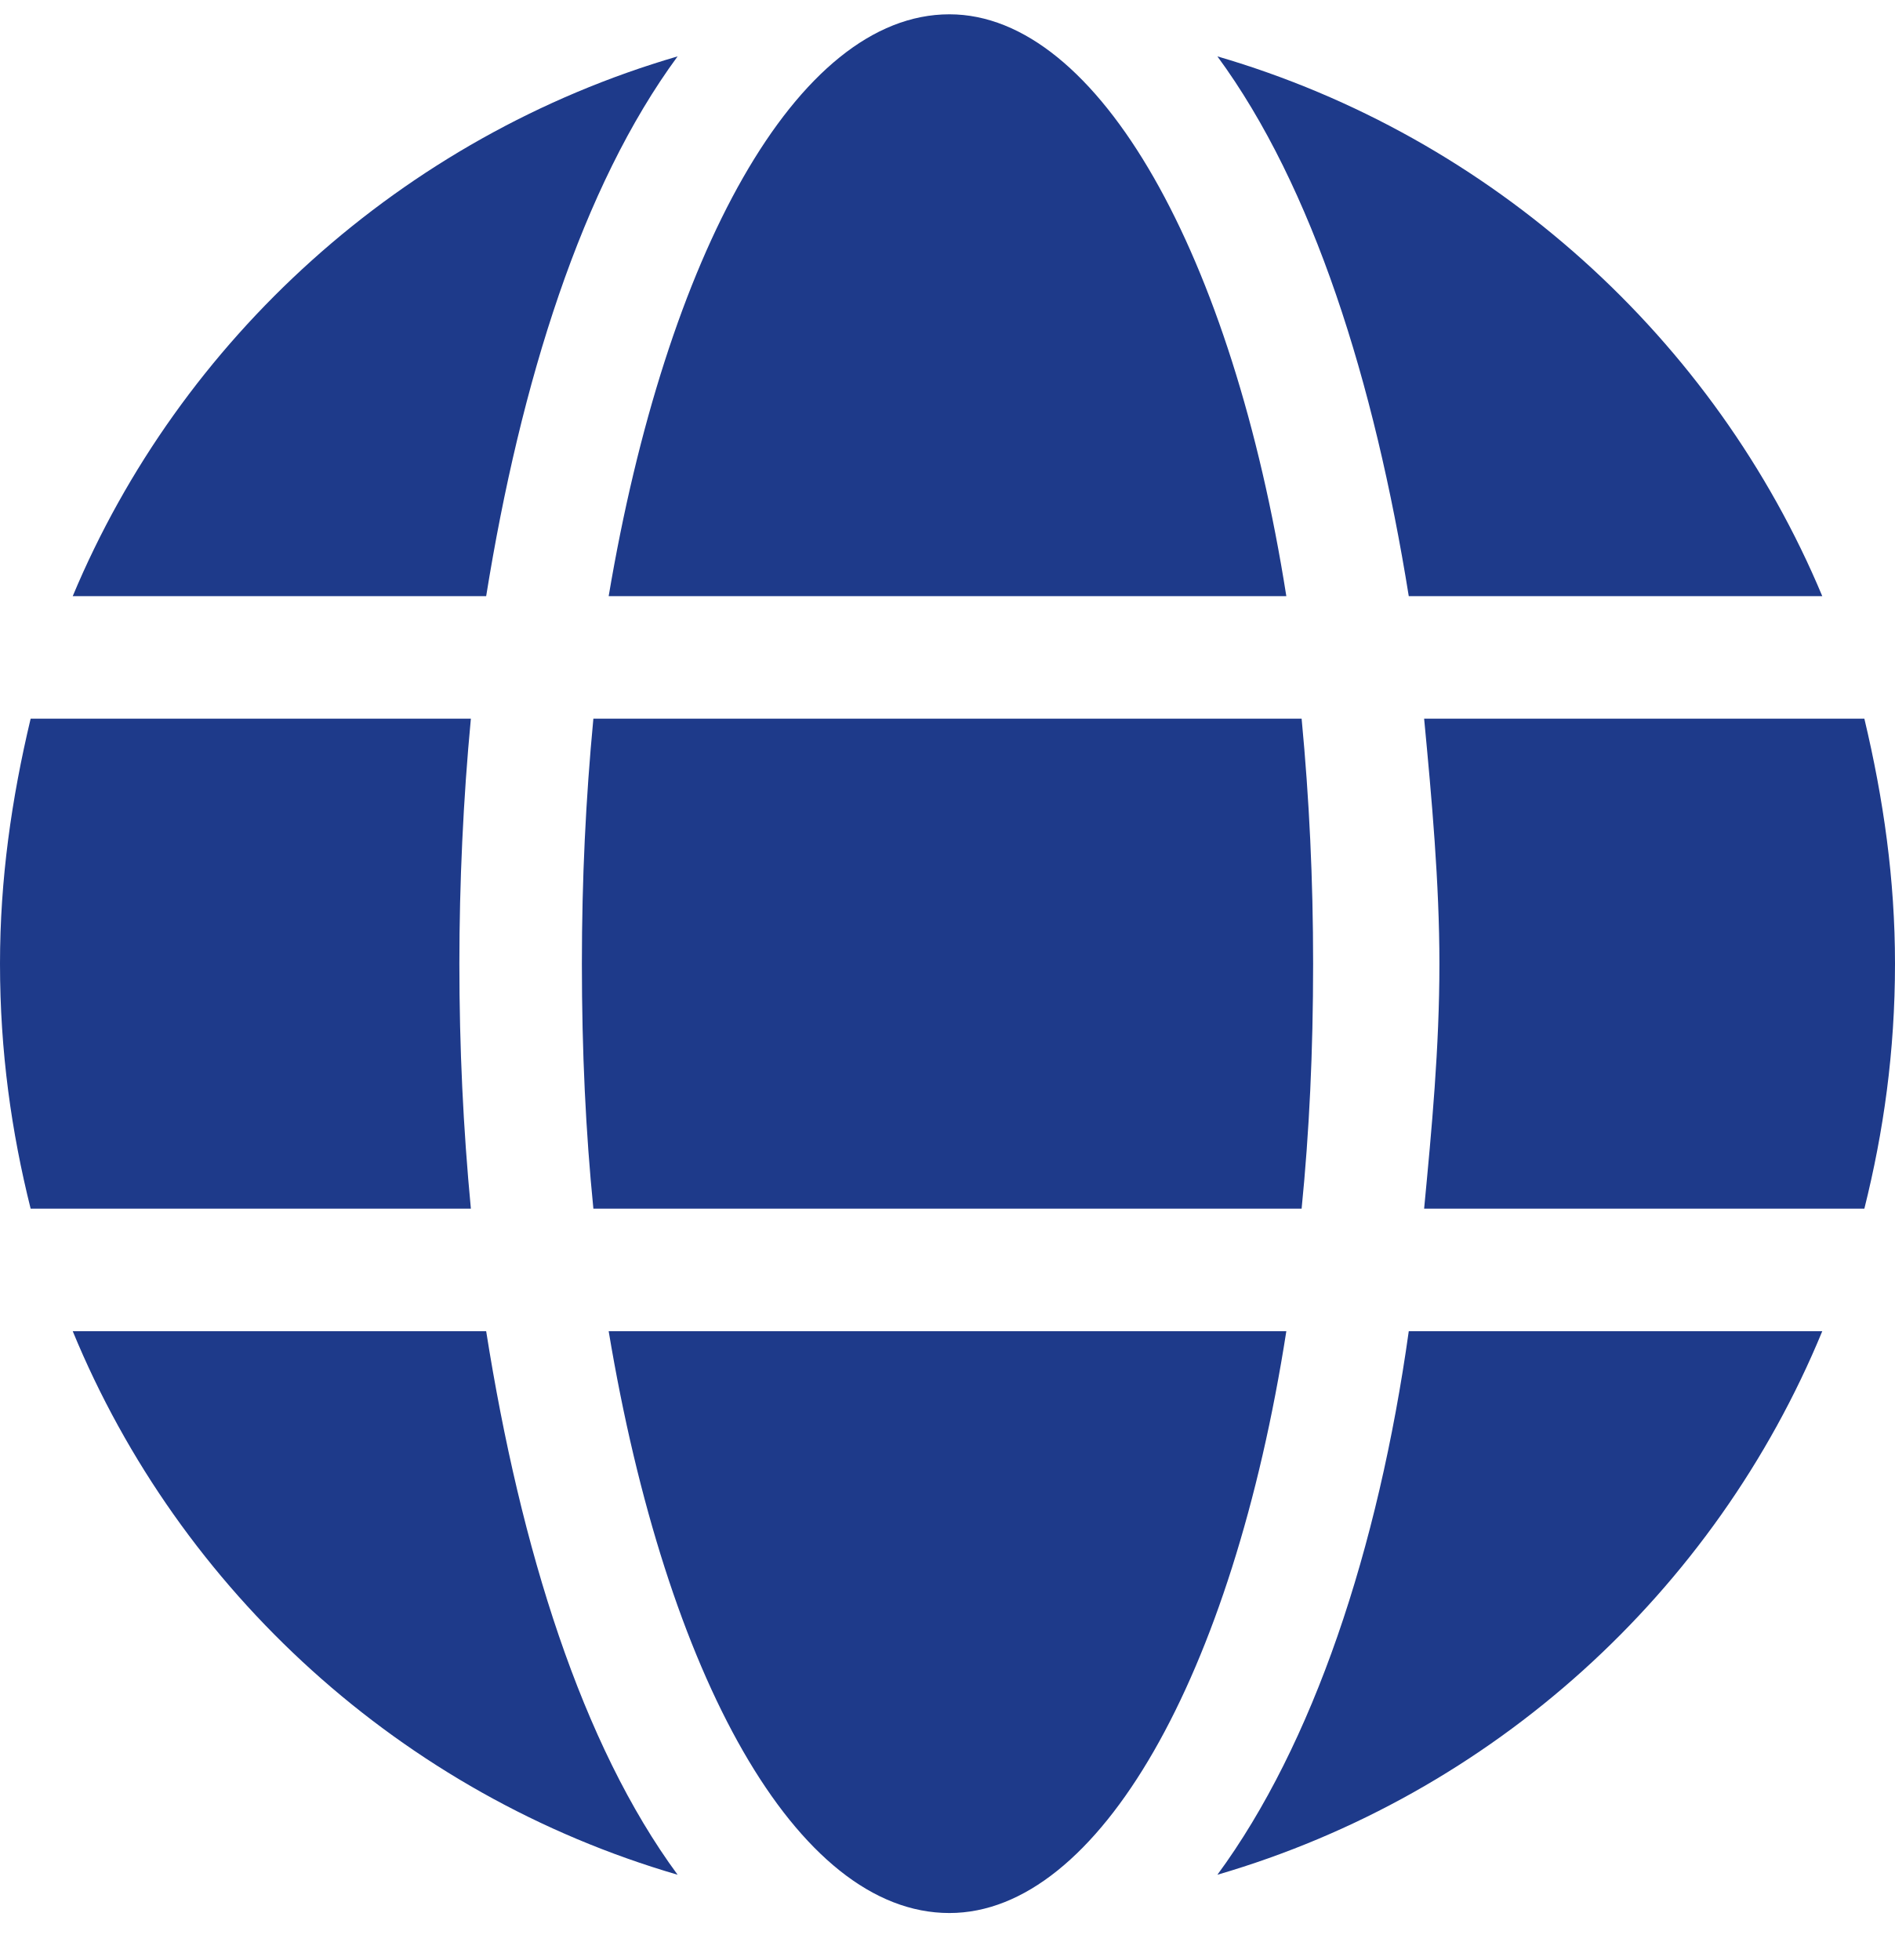
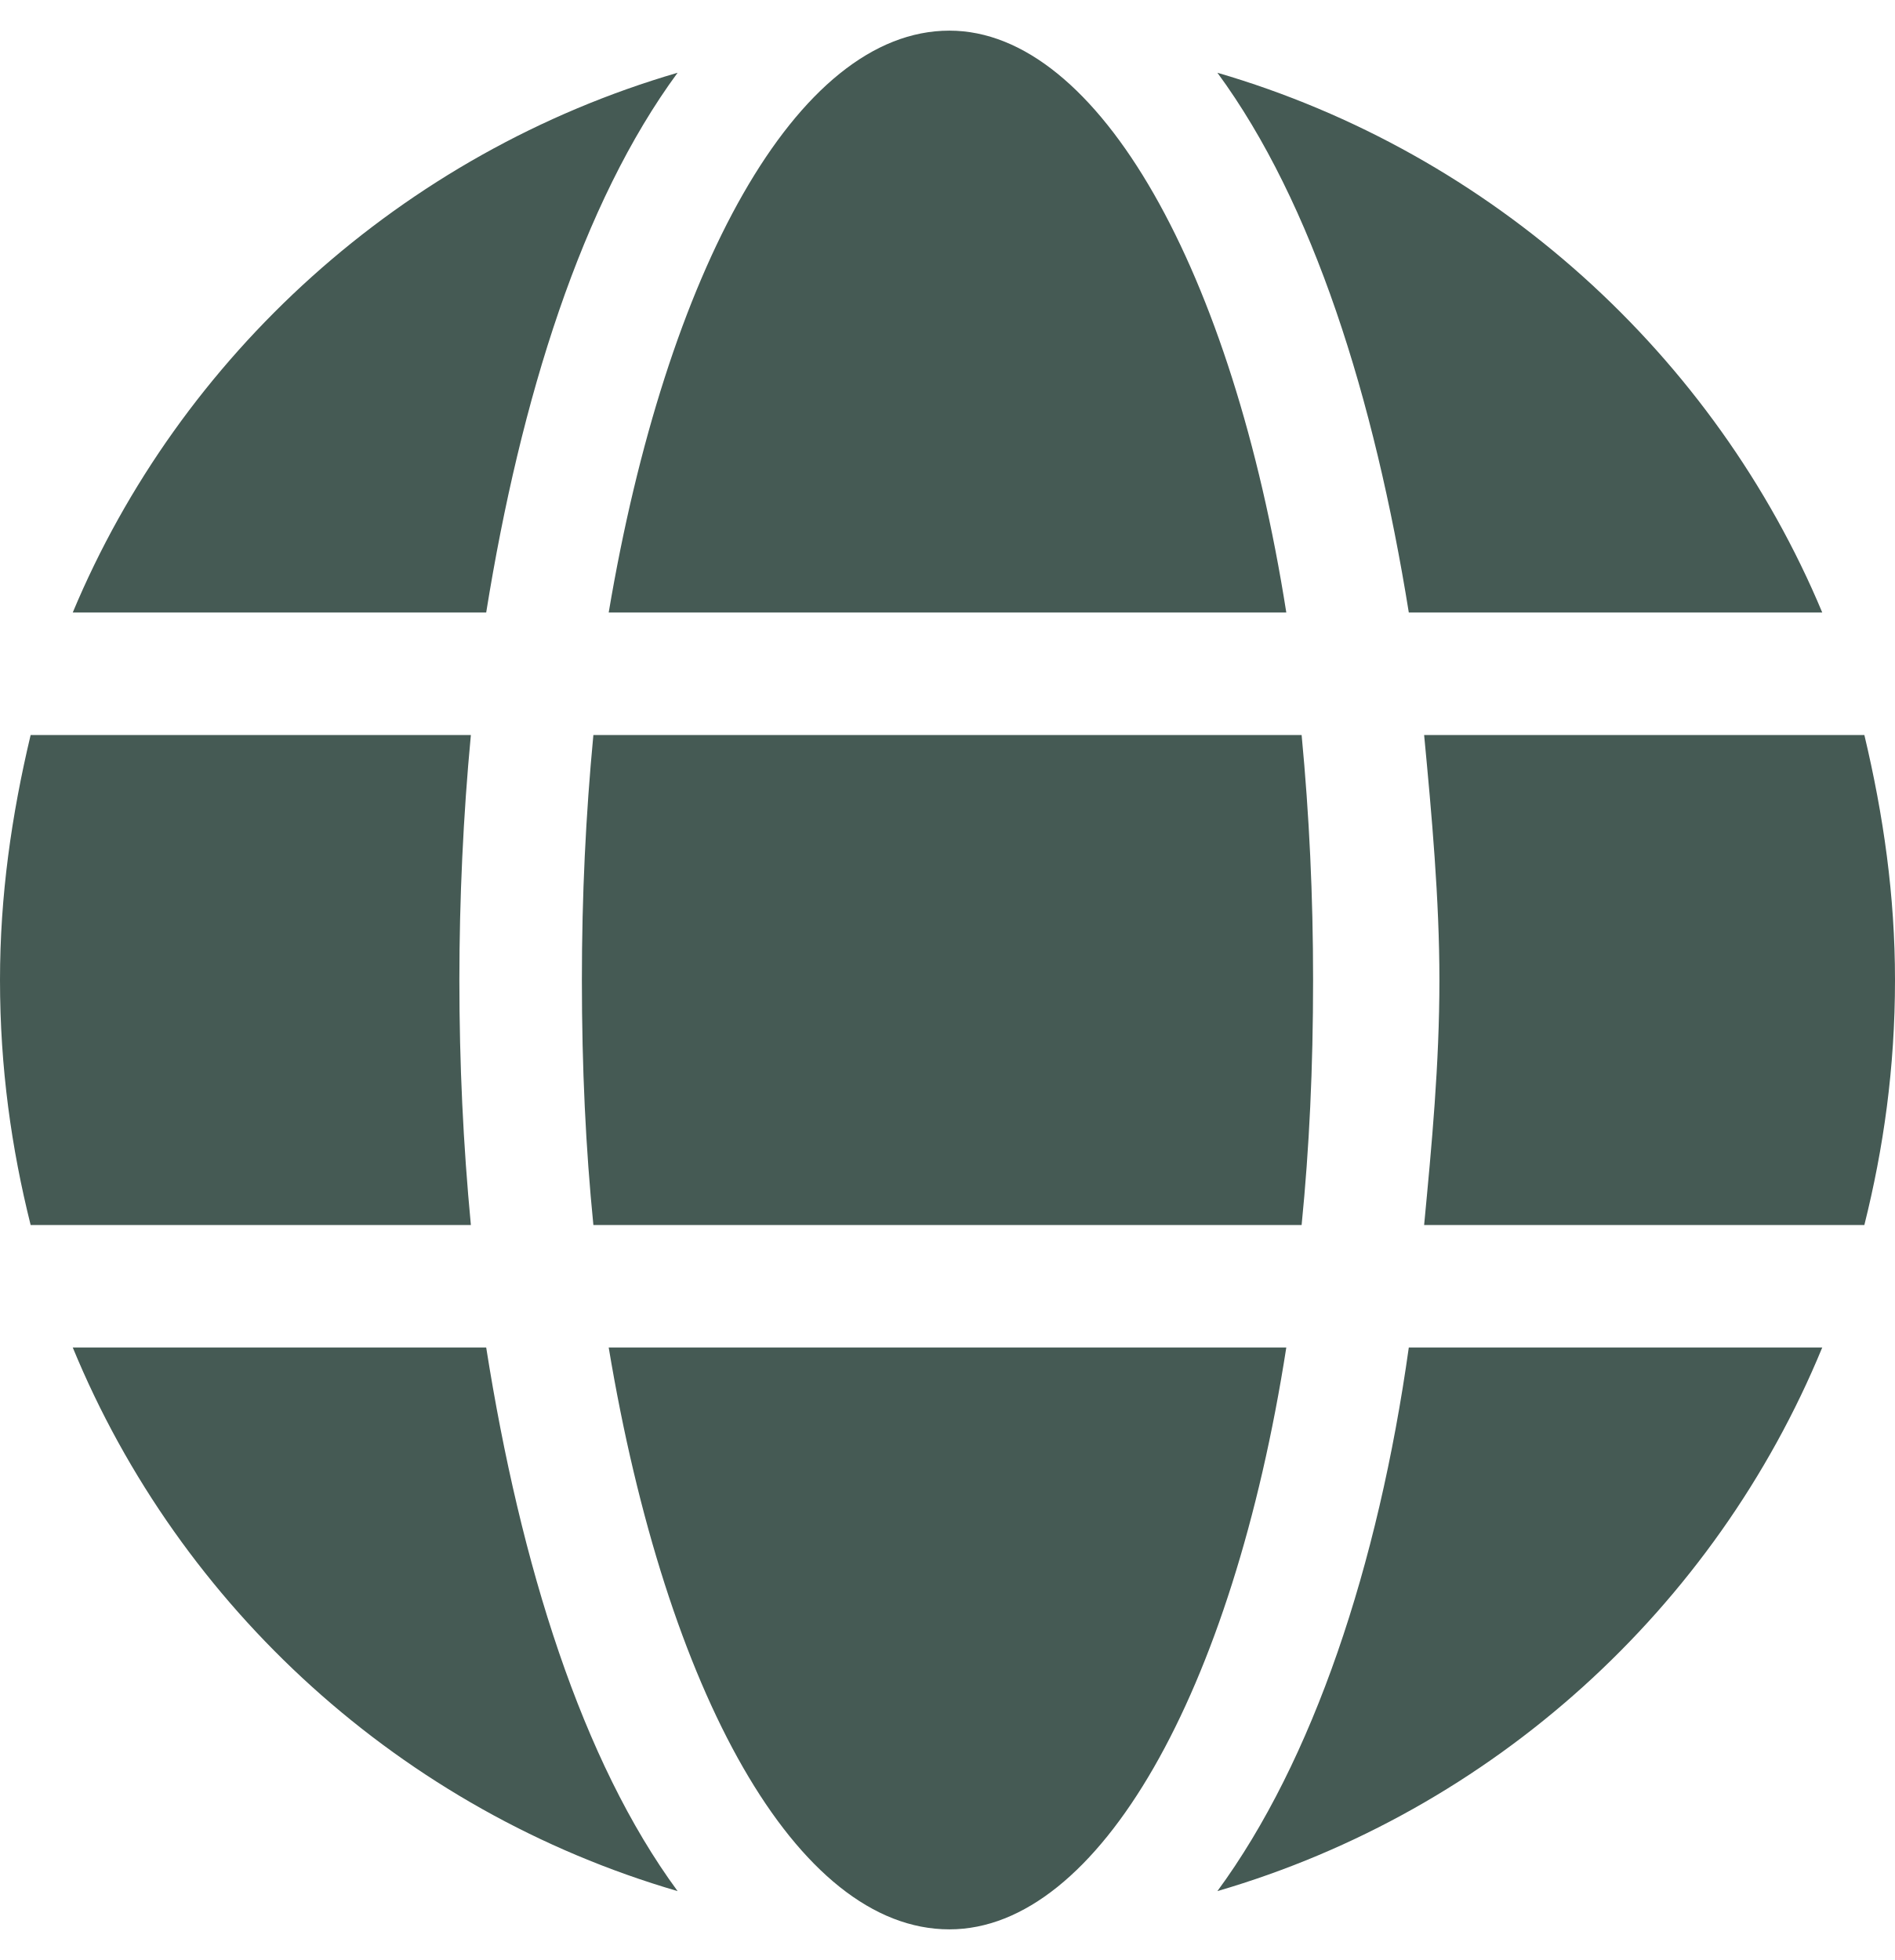
- <svg xmlns="http://www.w3.org/2000/svg" width="29" height="30" viewBox="0 0 29 30" fill="none">
-   <path d="M19.688 9.125H9.316C10.195 3.91 12.188 0.219 14.531 0.219C16.816 0.219 18.867 3.91 19.688 9.125ZM8.906 14.75C8.906 13.461 8.965 12.23 9.082 11H19.922C20.039 12.23 20.098 13.461 20.098 14.75C20.098 16.098 20.039 17.328 19.922 18.5H9.082C8.965 17.328 8.906 16.098 8.906 14.75ZM27.891 9.125H21.562C21.035 5.844 20.098 2.855 18.633 0.863C22.852 2.094 26.25 5.199 27.891 9.125ZM10.371 0.863C8.906 2.855 7.969 5.844 7.441 9.125H1.113C2.754 5.199 6.152 2.094 10.371 0.863ZM28.535 11C28.828 12.23 29.004 13.461 29.004 14.75C29.004 16.098 28.828 17.328 28.535 18.5H21.797C21.914 17.27 22.031 16.039 22.031 14.75C22.031 13.52 21.914 12.23 21.797 11H28.535ZM7.031 14.75C7.031 16.039 7.09 17.27 7.207 18.5H0.469C0.176 17.328 0 16.098 0 14.75C0 13.461 0.176 12.23 0.469 11H7.207C7.09 12.23 7.031 13.52 7.031 14.75ZM9.316 20.375H19.688C18.867 25.648 16.816 29.281 14.531 29.281C12.188 29.281 10.195 25.648 9.316 20.375ZM18.633 28.695C20.098 26.703 21.094 23.715 21.562 20.375H27.891C26.25 24.359 22.852 27.465 18.633 28.695ZM1.113 20.375H7.441C7.969 23.715 8.906 26.703 10.371 28.695C6.152 27.465 2.754 24.359 1.113 20.375Z" fill="#1E3A8A" />
+ <svg xmlns="http://www.w3.org/2000/svg" width="58" height="60" viewBox="0 0 58 60" fill="none">
+   <path d="M39.375 18.75H18.633C20.391 8.32 24.375 0.938 29.062 0.938C33.633 0.938 37.734 8.32 39.375 18.75ZM17.812 30C17.812 27.422 17.93 24.961 18.164 22.5H39.844C40.078 24.961 40.195 27.422 40.195 30C40.195 32.695 40.078 35.156 39.844 37.5H18.164C17.93 35.156 17.812 32.695 17.812 30ZM55.781 18.75H43.125C42.07 12.188 40.195 6.211 37.266 2.227C45.703 4.688 52.5 10.898 55.781 18.75ZM20.742 2.227C17.812 6.211 15.938 12.188 14.883 18.75H2.227C5.508 10.898 12.305 4.688 20.742 2.227ZM57.07 22.5C57.656 24.961 58.008 27.422 58.008 30C58.008 32.695 57.656 35.156 57.07 37.5H43.594C43.828 35.039 44.062 32.578 44.062 30C44.062 27.539 43.828 24.961 43.594 22.5H57.07ZM14.062 30C14.062 32.578 14.18 35.039 14.414 37.5H0.938C0.352 35.156 0 32.695 0 30C0 27.422 0.352 24.961 0.938 22.5H14.414C14.18 24.961 14.062 27.539 14.062 30ZM18.633 41.25H39.375C37.734 51.797 33.633 59.062 29.062 59.062C24.375 59.062 20.391 51.797 18.633 41.25ZM37.266 57.891C40.195 53.906 42.188 47.93 43.125 41.25H55.781C52.5 49.219 45.703 55.43 37.266 57.891ZM2.227 41.25H14.883C15.938 47.93 17.812 53.906 20.742 57.891C12.305 55.43 5.508 49.219 2.227 41.25Z" fill="#455A54" />
</svg>
